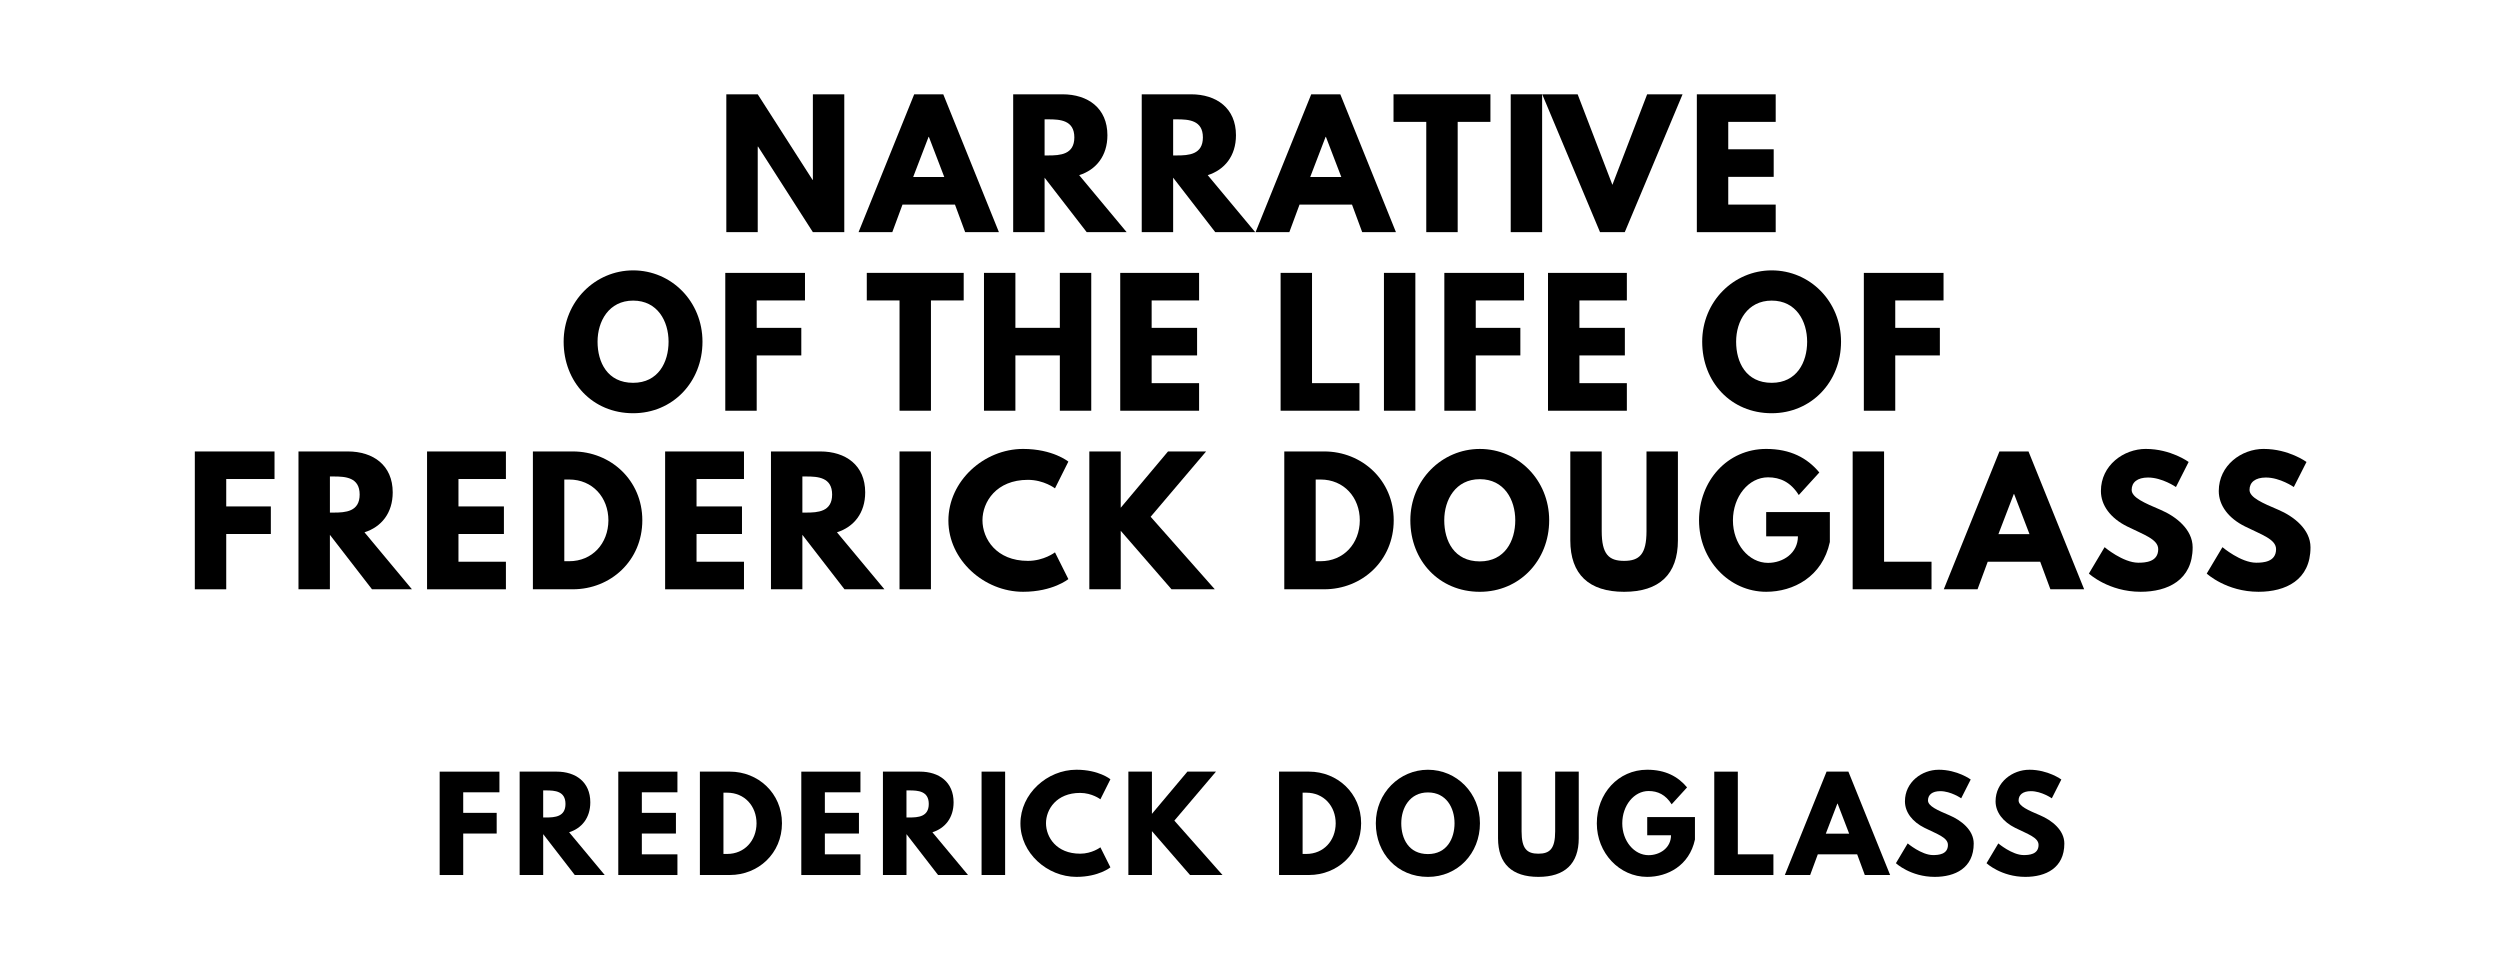
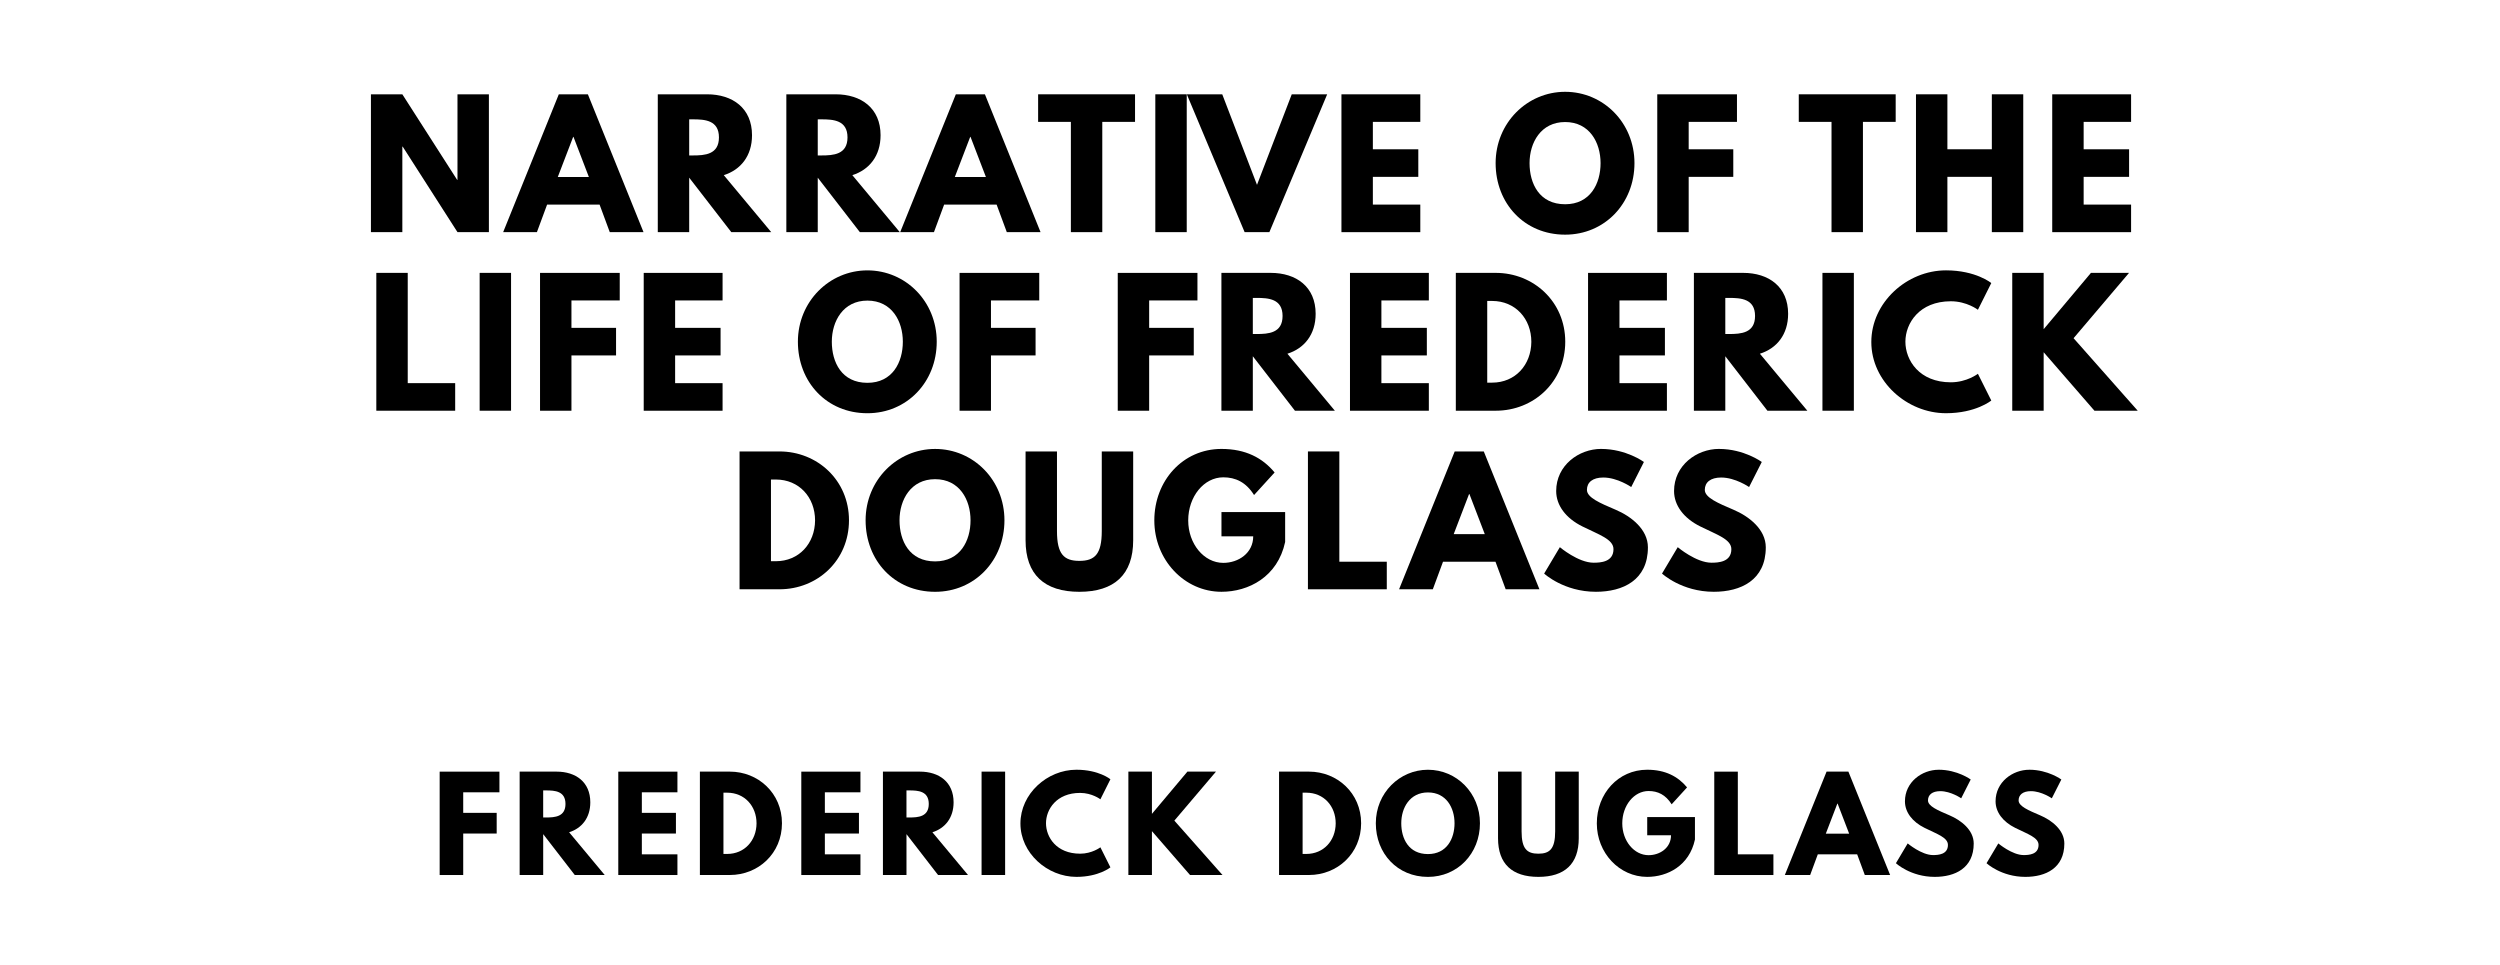
<svg xmlns="http://www.w3.org/2000/svg" version="1.1" viewBox="0 0 1400 540">
-   <g aria-label="NARRATIVE">
-     <path d="M424.33,82.09l0.00,47.91l-17.59,0.00l0.00-77.19l17.59,0.00l30.69,47.91l0.19,0.00l0.00-47.91l17.59,0.00l0.00,77.19l-17.59,0.00l-30.69-47.91l-0.19,0.00z" />
-     <path d="M528.23,52.81l31.16,77.19l-18.90,0.00l-5.71-15.44l-29.38,0.00l-5.71,15.44l-18.90,0.00l31.16-77.19l16.28,0.00z  M528.79,99.12l-8.61-22.46l-0.19,0.00l-8.61,22.46l17.40,0.00z" />
-     <path d="M567.38,52.81l27.60,0.00c14.32,0.00,25.17,7.77,25.17,22.92c0.00,11.60-6.36,19.37-15.81,22.36l26.57,31.91l-22.36,0.00l-23.58-30.50l0.00,30.50l-17.59,0.00l0.00-77.19z  M584.97,87.05l2.06,0.00c6.64,0.00,14.60-0.47,14.60-10.11s-7.95-10.11-14.60-10.11l-2.06,0.00l0.00,20.21z" />
-     <path d="M639.37,52.81l27.60,0.00c14.32,0.00,25.17,7.77,25.17,22.92c0.00,11.60-6.36,19.37-15.81,22.36l26.57,31.91l-22.36,0.00l-23.58-30.50l0.00,30.50l-17.59,0.00l0.00-77.19z  M656.96,87.05l2.06,0.00c6.64,0.00,14.60-0.47,14.60-10.11s-7.95-10.11-14.60-10.11l-2.06,0.00l0.00,20.21z" />
-     <path d="M750.57,52.81l31.16,77.19l-18.90,0.00l-5.71-15.44l-29.38,0.00l-5.71,15.44l-18.90,0.00l31.16-77.19l16.28,0.00z  M751.13,99.12l-8.61-22.46l-0.19,0.00l-8.61,22.46l17.40,0.00z" />
-     <path d="M780.37,68.25l0.00-15.44l54.27,0.00l0.00,15.44l-18.34,0.00l0.00,61.75l-17.59,0.00l0.00-61.75l-18.34,0.00z" />
-     <path d="M863.59,52.81l0.00,77.19l-17.59,0.00l0.00-77.19l17.59,0.00z" />
-     <path d="M896.01,130.00l-32.37-77.19l19.84,0.00l19.46,50.71l19.46-50.71l19.84,0.00l-32.37,77.19l-13.85,0.00z" />
-     <path d="M994.39,52.81l0.00,15.44l-26.57,0.00l0.00,15.35l25.45,0.00l0.00,15.44l-25.45,0.00l0.00,15.53l26.57,0.00l0.00,15.44l-44.16,0.00l0.00-77.19l44.16,0.00z" />
+   <g aria-label="NARRATIVE OF THE">
+     <path d="M225.31,82.09l0.00,47.91l-17.59,0.00l0.00-77.19l17.59,0.00l30.69,47.91l0.19,0.00l0.00-47.91l17.59,0.00l0.00,77.19l-17.59,0.00l-30.69-47.91l-0.19,0.00z" />
+     <path d="M329.21,52.81l31.16,77.19l-18.90,0.00l-5.71-15.44l-29.38,0.00l-5.71,15.44l-18.90,0.00l31.16-77.19l16.28,0.00z  M329.77,99.12l-8.61-22.46l-0.19,0.00l-8.61,22.46l17.40,0.00z" />
+     <path d="M368.36,52.81l27.60,0.00c14.32,0.00,25.17,7.77,25.17,22.92c0.00,11.60-6.36,19.37-15.81,22.36l26.57,31.91l-22.36,0.00l-23.58-30.50l0.00,30.50l-17.59,0.00l0.00-77.19z  M385.95,87.05l2.06,0.00c6.64,0.00,14.60-0.47,14.60-10.11s-7.95-10.11-14.60-10.11l-2.06,0.00l0.00,20.21z" />
+     <path d="M440.35,52.81l27.60,0.00c14.32,0.00,25.17,7.77,25.17,22.92c0.00,11.60-6.36,19.37-15.81,22.36l26.57,31.91l-22.36,0.00l-23.58-30.50l0.00,30.50l-17.59,0.00l0.00-77.19z  M457.94,87.05l2.06,0.00c6.64,0.00,14.60-0.47,14.60-10.11s-7.95-10.11-14.60-10.11l-2.06,0.00l0.00,20.21z" />
+     <path d="M551.55,52.81l31.16,77.19l-18.90,0.00l-5.71-15.44l-29.38,0.00l-5.71,15.44l-18.90,0.00l31.16-77.19l16.28,0.00z  M552.11,99.12l-8.61-22.46l-0.19,0.00l-8.61,22.46l17.40,0.00z" />
+     <path d="M581.35,68.25l0.00-15.44l54.27,0.00l0.00,15.44l-18.34,0.00l0.00,61.75l-17.59,0.00l0.00-61.75l-18.34,0.00z" />
+     <path d="M664.57,52.81l0.00,77.19l-17.59,0.00l0.00-77.19l17.59,0.00z" />
+     <path d="M696.99,130.00l-32.37-77.19l19.84,0.00l19.46,50.71l19.46-50.71l19.84,0.00l-32.37,77.19l-13.85,0.00z" />
+     <path d="M795.37,52.81l0.00,15.44l-26.57,0.00l0.00,15.35l25.45,0.00l0.00,15.44l-25.45,0.00l0.00,15.53l26.57,0.00l0.00,15.44l-44.16,0.00l0.00-77.19l44.16,0.00z" />
+     <path d="M837.55,91.36c0.00-22.55,17.68-39.95,38.92-39.95c21.43,0.00,38.83,17.40,38.83,39.95s-16.65,40.05-38.83,40.05c-22.83,0.00-38.92-17.50-38.92-40.05z  M856.55,91.36c0.00,11.51,5.52,23.02,19.93,23.02c14.04,0.00,19.84-11.51,19.84-23.02s-6.18-23.02-19.84-23.02c-13.57,0.00-19.93,11.51-19.93,23.02z" />
+     <path d="M972.70,52.81l0.00,15.44l-27.04,0.00l0.00,15.35l24.98,0.00l0.00,15.44l-24.98,0.00l0.00,30.97l-17.59,0.00l0.00-77.19l44.63,0.00z" />
+     <path d="M1007.31,68.25l0.00-15.44l54.27,0.00l0.00,15.44l-18.34,0.00l0.00,61.75l-17.59,0.00l0.00-61.75l-18.34,0.00z" />
+     <path d="M1090.54,99.03l0.00,30.97l-17.59,0.00l0.00-77.19l17.59,0.00l0.00,30.78l24.89,0.00l0.00-30.78l17.59,0.00l0.00,77.19l-17.59,0.00l0.00-30.97l-24.89,0.00z" />
+     <path d="M1193.41,52.81l0.00,15.44l-26.57,0.00l0.00,15.35l25.45,0.00l0.00,15.44l-25.45,0.00l0.00,15.53l26.57,0.00l0.00,15.44l-44.16,0.00l0.00-77.19l44.16,0.00z" />
  </g>
-   <g aria-label="OF THE LIFE OF">
-     <path d="M315.64,191.36c0.00-22.55,17.68-39.95,38.92-39.95c21.43,0.00,38.83,17.40,38.83,39.95s-16.65,40.05-38.83,40.05c-22.83,0.00-38.92-17.50-38.92-40.05z  M334.63,191.36c0.00,11.51,5.52,23.02,19.93,23.02c14.04,0.00,19.84-11.51,19.84-23.02s-6.18-23.02-19.84-23.02c-13.57,0.00-19.93,11.51-19.93,23.02z" />
-     <path d="M450.79,152.81l0.00,15.44l-27.04,0.00l0.00,15.35l24.98,0.00l0.00,15.44l-24.98,0.00l0.00,30.97l-17.59,0.00l0.00-77.19l44.63,0.00z" />
-     <path d="M485.40,168.25l0.00-15.44l54.27,0.00l0.00,15.44l-18.34,0.00l0.00,61.75l-17.59,0.00l0.00-61.75l-18.34,0.00z" />
-     <path d="M568.62,199.03l0.00,30.97l-17.59,0.00l0.00-77.19l17.59,0.00l0.00,30.78l24.89,0.00l0.00-30.78l17.59,0.00l0.00,77.19l-17.59,0.00l0.00-30.97l-24.89,0.00z" />
-     <path d="M671.49,152.81l0.00,15.44l-26.57,0.00l0.00,15.35l25.45,0.00l0.00,15.44l-25.45,0.00l0.00,15.53l26.57,0.00l0.00,15.44l-44.16,0.00l0.00-77.19l44.16,0.00z" />
-     <path d="M734.73,152.81l0.00,61.75l26.57,0.00l0.00,15.44l-44.16,0.00l0.00-77.19l17.59,0.00z" />
-     <path d="M792.60,152.81l0.00,77.19l-17.59,0.00l0.00-77.19l17.59,0.00z" />
-     <path d="M853.46,152.81l0.00,15.44l-27.04,0.00l0.00,15.35l24.98,0.00l0.00,15.44l-24.98,0.00l0.00,30.97l-17.59,0.00l0.00-77.19l44.63,0.00z" />
-     <path d="M911.04,152.81l0.00,15.44l-26.57,0.00l0.00,15.35l25.45,0.00l0.00,15.44l-25.45,0.00l0.00,15.53l26.57,0.00l0.00,15.44l-44.16,0.00l0.00-77.19l44.16,0.00z" />
-     <path d="M953.23,191.36c0.00-22.55,17.68-39.95,38.92-39.95c21.43,0.00,38.83,17.40,38.83,39.95s-16.65,40.05-38.83,40.05c-22.83,0.00-38.92-17.50-38.92-40.05z  M972.23,191.36c0.00,11.51,5.52,23.02,19.93,23.02c14.04,0.00,19.84-11.51,19.84-23.02s-6.18-23.02-19.84-23.02c-13.57,0.00-19.93,11.51-19.93,23.02z" />
-     <path d="M1088.38,152.81l0.00,15.44l-27.04,0.00l0.00,15.35l24.98,0.00l0.00,15.44l-24.98,0.00l0.00,30.97l-17.59,0.00l0.00-77.19l44.63,0.00z" />
+   <g aria-label="LIFE OF FREDERICK">
+     <path d="M228.33,152.81l0.00,61.75l26.57,0.00l0.00,15.44l-44.16,0.00l0.00-77.19l17.59,0.00z" />
+     <path d="M286.19,152.81l0.00,77.19l-17.59,0.00l0.00-77.19l17.59,0.00z" />
+     <path d="M347.05,152.81l0.00,15.44l-27.04,0.00l0.00,15.35l24.98,0.00l0.00,15.44l-24.98,0.00l0.00,30.97l-17.59,0.00l0.00-77.19l44.63,0.00z" />
+     <path d="M404.64,152.81l0.00,15.44l-26.57,0.00l0.00,15.35l25.45,0.00l0.00,15.44l-25.45,0.00l0.00,15.53l26.57,0.00l0.00,15.44l-44.16,0.00l0.00-77.19l44.16,0.00z" />
+     <path d="M446.82,191.36c0.00-22.55,17.68-39.95,38.92-39.95c21.43,0.00,38.83,17.40,38.83,39.95s-16.65,40.05-38.83,40.05c-22.83,0.00-38.92-17.50-38.92-40.05z  M465.82,191.36c0.00,11.51,5.52,23.02,19.93,23.02c14.04,0.00,19.84-11.51,19.84-23.02s-6.18-23.02-19.84-23.02c-13.57,0.00-19.93,11.51-19.93,23.02z" />
+     <path d="M581.98,152.81l0.00,15.44l-27.04,0.00l0.00,15.35l24.98,0.00l0.00,15.44l-24.98,0.00l0.00,30.97l-17.59,0.00l0.00-77.19l44.63,0.00z" />
+     <path d="M670.57,152.81l0.00,15.44l-27.04,0.00l0.00,15.35l24.98,0.00l0.00,15.44l-24.98,0.00l0.00,30.97l-17.59,0.00l0.00-77.19l44.63,0.00z" />
+     <path d="M683.99,152.81l27.60,0.00c14.32,0.00,25.17,7.77,25.17,22.92c0.00,11.60-6.36,19.37-15.81,22.36l26.57,31.91l-22.36,0.00l-23.58-30.50l0.00,30.50l-17.59,0.00l0.00-77.19z  M701.58,187.05l2.06,0.00c6.64,0.00,14.60-0.47,14.60-10.11s-7.95-10.11-14.60-10.11l-2.06,0.00l0.00,20.21z" />
+     <path d="M800.15,152.81l0.00,15.44l-26.57,0.00l0.00,15.35l25.45,0.00l0.00,15.44l-25.45,0.00l0.00,15.53l26.57,0.00l0.00,15.44l-44.16,0.00l0.00-77.19l44.16,0.00z" />
+     <path d="M815.26,152.81l22.36,0.00c21.15,0.00,38.92,16.09,38.92,38.55c0.00,22.55-17.68,38.64-38.92,38.64l-22.36,0.00l0.00-77.19z  M832.85,214.28l2.71,0.00c13.01,0.00,21.89-9.92,21.99-22.83c0.00-12.91-8.89-22.92-21.99-22.92l-2.71,0.00l0.00,45.75z" />
+     <path d="M933.47,152.81l0.00,15.44l-26.57,0.00l0.00,15.35l25.45,0.00l0.00,15.44l-25.45,0.00l0.00,15.53l26.57,0.00l0.00,15.44l-44.16,0.00l0.00-77.19l44.16,0.00z" />
+     <path d="M948.58,152.81l27.60,0.00c14.32,0.00,25.17,7.77,25.17,22.92c0.00,11.60-6.36,19.37-15.81,22.36l26.57,31.91l-22.36,0.00l-23.58-30.50l0.00,30.50l-17.59,0.00l0.00-77.19z  M966.17,187.05l2.06,0.00c6.64,0.00,14.60-0.47,14.60-10.11s-7.95-10.11-14.60-10.11l-2.06,0.00l0.00,20.21z" />
+     <path d="M1038.16,152.81l0.00,77.19l-17.59,0.00l0.00-77.19l17.59,0.00z" />
+     <path d="M1092.47,214.09c8.98,0.00,15.16-4.77,15.16-4.77l7.49,14.97s-8.61,7.11-25.36,7.11c-21.80,0.00-41.82-17.78-41.82-39.86c0.00-22.18,19.93-40.14,41.82-40.14c16.75,0.00,25.36,7.11,25.36,7.11l-7.49,14.97s-6.18-4.77-15.16-4.77c-17.68,0.00-25.45,12.35-25.45,22.64c0.00,10.39,7.77,22.74,25.45,22.74z" />
+     <path d="M1197.12,230.00l-24.23,0.00l-28.44-32.75l0.00,32.75l-17.59,0.00l0.00-77.19l17.59,0.00l0.00,31.53l26.48-31.53l21.33,0.00l-31.06,36.58z" />
  </g>
-   <g aria-label="FREDERICK DOUGLASS">
-     <path d="M153.73,252.81l0.00,15.44l-27.04,0.00l0.00,15.35l24.98,0.00l0.00,15.44l-24.98,0.00l0.00,30.97l-17.59,0.00l0.00-77.19l44.63,0.00z" />
-     <path d="M167.15,252.81l27.60,0.00c14.32,0.00,25.17,7.77,25.17,22.92c0.00,11.60-6.36,19.37-15.81,22.36l26.57,31.91l-22.36,0.00l-23.58-30.50l0.00,30.50l-17.59,0.00l0.00-77.19z  M184.75,287.05l2.06,0.00c6.64,0.00,14.60-0.47,14.60-10.11s-7.95-10.11-14.60-10.11l-2.06,0.00l0.00,20.21z" />
-     <path d="M283.31,252.81l0.00,15.44l-26.57,0.00l0.00,15.35l25.45,0.00l0.00,15.44l-25.45,0.00l0.00,15.53l26.57,0.00l0.00,15.44l-44.16,0.00l0.00-77.19l44.16,0.00z" />
-     <path d="M298.42,252.81l22.36,0.00c21.15,0.00,38.92,16.09,38.92,38.55c0.00,22.55-17.68,38.64-38.92,38.64l-22.36,0.00l0.00-77.19z  M316.01,314.28l2.71,0.00c13.01,0.00,21.89-9.92,21.99-22.83c0.00-12.91-8.89-22.92-21.99-22.92l-2.71,0.00l0.00,45.75z" />
-     <path d="M416.63,252.81l0.00,15.44l-26.57,0.00l0.00,15.35l25.45,0.00l0.00,15.44l-25.45,0.00l0.00,15.53l26.57,0.00l0.00,15.44l-44.16,0.00l0.00-77.19l44.16,0.00z" />
-     <path d="M431.74,252.81l27.60,0.00c14.32,0.00,25.17,7.77,25.17,22.92c0.00,11.60-6.36,19.37-15.81,22.36l26.57,31.91l-22.36,0.00l-23.58-30.50l0.00,30.50l-17.59,0.00l0.00-77.19z  M449.33,287.05l2.06,0.00c6.64,0.00,14.60-0.47,14.60-10.11s-7.95-10.11-14.60-10.11l-2.06,0.00l0.00,20.21z" />
-     <path d="M521.32,252.81l0.00,77.19l-17.59,0.00l0.00-77.19l17.59,0.00z" />
-     <path d="M575.63,314.09c8.98,0.00,15.16-4.77,15.16-4.77l7.49,14.97s-8.61,7.11-25.36,7.11c-21.80,0.00-41.82-17.78-41.82-39.86c0.00-22.18,19.93-40.14,41.82-40.14c16.75,0.00,25.36,7.11,25.36,7.11l-7.49,14.97s-6.18-4.77-15.16-4.77c-17.68,0.00-25.45,12.35-25.45,22.64c0.00,10.39,7.77,22.74,25.45,22.74z" />
-     <path d="M680.28,330.00l-24.23,0.00l-28.44-32.75l0.00,32.75l-17.59,0.00l0.00-77.19l17.59,0.00l0.00,31.53l26.48-31.53l21.33,0.00l-31.06,36.58z" />
-     <path d="M719.20,252.81l22.36,0.00c21.15,0.00,38.92,16.09,38.92,38.55c0.00,22.55-17.68,38.64-38.92,38.64l-22.36,0.00l0.00-77.19z  M736.79,314.28l2.71,0.00c13.01,0.00,21.89-9.92,21.99-22.83c0.00-12.91-8.89-22.92-21.99-22.92l-2.71,0.00l0.00,45.75z" />
-     <path d="M789.79,291.36c0.00-22.55,17.68-39.95,38.92-39.95c21.43,0.00,38.83,17.40,38.83,39.95s-16.65,40.05-38.83,40.05c-22.83,0.00-38.92-17.50-38.92-40.05z  M808.78,291.36c0.00,11.51,5.52,23.02,19.93,23.02c14.04,0.00,19.84-11.51,19.84-23.02s-6.18-23.02-19.84-23.02c-13.57,0.00-19.93,11.51-19.93,23.02z" />
-     <path d="M939.63,252.81l0.00,49.78c0.00,19.09-10.48,28.82-30.13,28.82s-30.13-9.73-30.13-28.82l0.00-49.78l17.59,0.00l0.00,44.63c0.00,12.91,3.93,16.65,12.54,16.65s12.54-3.74,12.54-16.65l0.00-44.63l17.59,0.00z" />
-     <path d="M1024.72,286.77l0.00,16.75c-4.21,19.56-20.49,27.88-35.65,27.88c-20.77,0.00-37.61-17.87-37.61-39.95c0.00-22.18,15.91-40.05,37.61-40.05c13.57,0.00,23.02,5.05,29.75,13.19l-11.51,12.63c-4.49-7.20-10.39-9.92-17.22-9.92c-10.85,0.00-19.65,10.76-19.65,24.14c0.00,13.10,8.80,23.77,19.65,23.77c8.42,0.00,16.75-5.43,16.75-14.88l-17.78,0.00l0.00-13.57l35.65,0.00z" />
-     <path d="M1055.08,252.81l0.00,61.75l26.57,0.00l0.00,15.44l-44.16,0.00l0.00-77.19l17.59,0.00z" />
-     <path d="M1135.96,252.81l31.16,77.19l-18.90,0.00l-5.71-15.44l-29.38,0.00l-5.71,15.44l-18.90,0.00l31.16-77.19l16.28,0.00z  M1136.52,299.12l-8.61-22.46l-0.19,0.00l-8.61,22.46l17.40,0.00z" />
-     <path d="M1201.69,251.40c14.04,0.00,23.95,7.30,23.95,7.30l-7.11,14.04s-7.67-5.33-15.63-5.33c-5.99,0.00-9.17,2.71-9.17,6.92c0.00,4.30,7.30,7.39,16.09,11.13c8.61,3.65,18.06,10.95,18.06,21.05c0.00,18.43-14.04,24.89-29.10,24.89c-18.06,0.00-29.01-10.20-29.01-10.20l8.80-14.78s10.29,8.70,18.90,8.70c3.84,0.00,11.13-0.37,11.13-7.58c0.00-5.61-8.23-8.14-17.40-12.73c-9.26-4.58-14.69-11.79-14.69-19.84c0.00-14.41,12.73-23.58,25.17-23.58z" />
-     <path d="M1267.69,251.40c14.04,0.00,23.95,7.30,23.95,7.30l-7.11,14.04s-7.67-5.33-15.63-5.33c-5.99,0.00-9.17,2.71-9.17,6.92c0.00,4.30,7.30,7.39,16.09,11.13c8.61,3.65,18.06,10.95,18.06,21.05c0.00,18.43-14.04,24.89-29.10,24.89c-18.06,0.00-29.01-10.20-29.01-10.20l8.80-14.78s10.29,8.70,18.90,8.70c3.84,0.00,11.13-0.37,11.13-7.58c0.00-5.61-8.23-8.14-17.40-12.73c-9.26-4.58-14.69-11.79-14.69-19.84c0.00-14.41,12.73-23.58,25.17-23.58z" />
+   <g aria-label="DOUGLASS">
+     <path d="M414.15,252.81l22.36,0.00c21.15,0.00,38.92,16.09,38.92,38.55c0.00,22.55-17.68,38.64-38.92,38.64l-22.36,0.00l0.00-77.19z  M431.74,314.28l2.71,0.00c13.01,0.00,21.89-9.92,21.99-22.83c0.00-12.91-8.89-22.92-21.99-22.92l-2.71,0.00l0.00,45.75z" />
+     <path d="M484.74,291.36c0.00-22.55,17.68-39.95,38.92-39.95c21.43,0.00,38.83,17.40,38.83,39.95s-16.65,40.05-38.83,40.05c-22.83,0.00-38.92-17.50-38.92-40.05z  M503.73,291.36c0.00,11.51,5.52,23.02,19.93,23.02c14.04,0.00,19.84-11.51,19.84-23.02s-6.18-23.02-19.84-23.02c-13.57,0.00-19.93,11.51-19.93,23.02z" />
+     <path d="M634.58,252.81l0.00,49.78c0.00,19.09-10.48,28.82-30.13,28.82s-30.13-9.73-30.13-28.82l0.00-49.78l17.59,0.00l0.00,44.63c0.00,12.91,3.93,16.65,12.54,16.65s12.54-3.74,12.54-16.65l0.00-44.63l17.59,0.00z" />
+     <path d="M719.68,286.77l0.00,16.75c-4.21,19.56-20.49,27.88-35.65,27.88c-20.77,0.00-37.61-17.87-37.61-39.95c0.00-22.18,15.91-40.05,37.61-40.05c13.57,0.00,23.02,5.05,29.75,13.19l-11.51,12.63c-4.49-7.20-10.39-9.92-17.22-9.92c-10.85,0.00-19.65,10.76-19.65,24.14c0.00,13.10,8.80,23.77,19.65,23.77c8.42,0.00,16.75-5.43,16.75-14.88l-17.78,0.00l0.00-13.57l35.65,0.00z" />
+     <path d="M750.03,252.81l0.00,61.75l26.57,0.00l0.00,15.44l-44.16,0.00l0.00-77.19l17.59,0.00z" />
+     <path d="M830.92,252.81l31.16,77.19l-18.90,0.00l-5.71-15.44l-29.38,0.00l-5.71,15.44l-18.90,0.00l31.16-77.19l16.28,0.00z  M831.48,299.12l-8.61-22.46l-0.19,0.00l-8.61,22.46l17.40,0.00z" />
+     <path d="M896.64,251.40c14.04,0.00,23.95,7.30,23.95,7.30l-7.11,14.04s-7.67-5.33-15.63-5.33c-5.99,0.00-9.17,2.71-9.17,6.92c0.00,4.30,7.30,7.39,16.09,11.13c8.61,3.65,18.06,10.95,18.06,21.05c0.00,18.43-14.04,24.89-29.10,24.89c-18.06,0.00-29.01-10.20-29.01-10.20l8.80-14.78s10.29,8.70,18.90,8.70c3.84,0.00,11.13-0.37,11.13-7.58c0.00-5.61-8.23-8.14-17.40-12.73c-9.26-4.58-14.69-11.79-14.69-19.84c0.00-14.41,12.73-23.58,25.17-23.58z" />
+     <path d="M962.65,251.40c14.04,0.00,23.95,7.30,23.95,7.30l-7.11,14.04s-7.67-5.33-15.63-5.33c-5.99,0.00-9.17,2.71-9.17,6.92c0.00,4.30,7.30,7.39,16.09,11.13c8.61,3.65,18.06,10.95,18.06,21.05c0.00,18.43-14.04,24.89-29.10,24.89c-18.06,0.00-29.01-10.20-29.01-10.20l8.80-14.78s10.29,8.70,18.90,8.70c3.84,0.00,11.13-0.37,11.13-7.58c0.00-5.61-8.23-8.14-17.40-12.73c-9.26-4.58-14.69-11.79-14.69-19.84c0.00-14.41,12.73-23.58,25.17-23.58z" />
  </g>
  <g aria-label="FREDERICK DOUGLASS">
    <path d="M279.68,432.11l0.00,11.58l-20.28,0.00l0.00,11.51l18.74,0.00l0.00,11.58l-18.74,0.00l0.00,23.23l-13.19,0.00l0.00-57.89l33.47,0.00z" />
    <path d="M290.99,432.11l20.70,0.00c10.74,0.00,18.88,5.82,18.88,17.19c0.00,8.70-4.77,14.53-11.86,16.77l19.93,23.93l-16.77,0.00l-17.68-22.88l0.00,22.88l-13.19,0.00l0.00-57.89z  M304.18,457.79l1.54,0.00c4.98,0.00,10.95-0.35,10.95-7.58s-5.96-7.58-10.95-7.58l-1.54,0.00l0.00,15.16z" />
    <path d="M379.36,432.11l0.00,11.58l-19.93,0.00l0.00,11.51l19.09,0.00l0.00,11.58l-19.09,0.00l0.00,11.65l19.93,0.00l0.00,11.58l-33.12,0.00l0.00-57.89l33.12,0.00z" />
    <path d="M391.94,432.11l16.77,0.00c15.86,0.00,29.19,12.07,29.19,28.91c0.00,16.91-13.26,28.98-29.19,28.98l-16.77,0.00l0.00-57.89z  M405.13,478.21l2.04,0.00c9.75,0.00,16.42-7.44,16.49-17.12c0.00-9.68-6.67-17.19-16.49-17.19l-2.04,0.00l0.00,34.32z" />
    <path d="M481.85,432.11l0.00,11.58l-19.93,0.00l0.00,11.51l19.09,0.00l0.00,11.58l-19.09,0.00l0.00,11.65l19.93,0.00l0.00,11.58l-33.12,0.00l0.00-57.89l33.12,0.00z" />
    <path d="M494.43,432.11l20.70,0.00c10.74,0.00,18.88,5.82,18.88,17.19c0.00,8.70-4.77,14.53-11.86,16.77l19.93,23.93l-16.77,0.00l-17.68-22.88l0.00,22.88l-13.19,0.00l0.00-57.89z  M507.62,457.79l1.54,0.00c4.98,0.00,10.95-0.35,10.95-7.58s-5.96-7.58-10.95-7.58l-1.54,0.00l0.00,15.16z" />
    <path d="M562.87,432.11l0.00,57.89l-13.19,0.00l0.00-57.89l13.19,0.00z" />
    <path d="M604.85,478.07c6.74,0.00,11.37-3.58,11.37-3.58l5.61,11.23s-6.46,5.33-19.02,5.33c-16.35,0.00-31.37-13.33-31.37-29.89c0.00-16.63,14.95-30.11,31.37-30.11c12.56,0.00,19.02,5.33,19.02,5.33l-5.61,11.23s-4.63-3.58-11.37-3.58c-13.26,0.00-19.09,9.26-19.09,16.98c0.00,7.79,5.82,17.05,19.09,17.05z" />
    <path d="M684.59,490.00l-18.18,0.00l-21.33-24.56l0.00,24.56l-13.19,0.00l0.00-57.89l13.19,0.00l0.00,23.65l19.86-23.65l16.00,0.00l-23.30,27.44z" />
    <path d="M716.27,432.11l16.77,0.00c15.86,0.00,29.19,12.07,29.19,28.91c0.00,16.91-13.26,28.98-29.19,28.98l-16.77,0.00l0.00-57.89z  M729.46,478.21l2.04,0.00c9.75,0.00,16.42-7.44,16.49-17.12c0.00-9.68-6.67-17.19-16.49-17.19l-2.04,0.00l0.00,34.32z" />
    <path d="M770.46,461.02c0.00-16.91,13.26-29.96,29.19-29.96c16.07,0.00,29.12,13.05,29.12,29.96s-12.49,30.04-29.12,30.04c-17.12,0.00-29.19-13.12-29.19-30.04z  M784.71,461.02c0.00,8.63,4.14,17.26,14.95,17.26c10.53,0.00,14.88-8.63,14.88-17.26s-4.63-17.26-14.88-17.26c-10.18,0.00-14.95,8.63-14.95,17.26z" />
    <path d="M884.10,432.11l0.00,37.33c0.00,14.32-7.86,21.61-22.60,21.61s-22.60-7.30-22.60-21.61l0.00-37.33l13.19,0.00l0.00,33.47c0.00,9.68,2.95,12.49,9.40,12.49s9.40-2.81,9.40-12.49l0.00-33.47l13.19,0.00z" />
    <path d="M949.17,457.58l0.00,12.56c-3.16,14.67-15.37,20.91-26.74,20.91c-15.58,0.00-28.21-13.40-28.21-29.96c0.00-16.63,11.93-30.04,28.21-30.04c10.18,0.00,17.26,3.79,22.32,9.89l-8.63,9.47c-3.37-5.40-7.79-7.44-12.91-7.44c-8.14,0.00-14.74,8.07-14.74,18.11c0.00,9.82,6.60,17.82,14.74,17.82c6.32,0.00,12.56-4.07,12.56-11.16l-13.33,0.00l0.00-10.18l26.74,0.00z" />
    <path d="M973.18,432.11l0.00,46.32l19.93,0.00l0.00,11.58l-33.12,0.00l0.00-57.89l13.19,0.00z" />
    <path d="M1035.10,432.11l23.37,57.89l-14.18,0.00l-4.28-11.58l-22.04,0.00l-4.28,11.58l-14.18,0.00l23.37-57.89l12.21,0.00z  M1035.52,466.84l-6.46-16.84l-0.14,0.00l-6.46,16.84l13.05,0.00z" />
    <path d="M1085.64,431.05c10.53,0.00,17.96,5.47,17.96,5.47l-5.33,10.53s-5.75-4.00-11.72-4.00c-4.49,0.00-6.88,2.04-6.88,5.19c0.00,3.23,5.47,5.54,12.07,8.35c6.46,2.74,13.54,8.21,13.54,15.79c0.00,13.82-10.53,18.67-21.82,18.67c-13.54,0.00-21.75-7.65-21.75-7.65l6.60-11.09s7.72,6.53,14.18,6.53c2.88,0.00,8.35-0.28,8.35-5.68c0.00-4.21-6.18-6.11-13.05-9.54c-6.95-3.44-11.02-8.84-11.02-14.88c0.00-10.81,9.54-17.68,18.88-17.68z" />
    <path d="M1136.39,431.05c10.53,0.00,17.96,5.47,17.96,5.47l-5.33,10.53s-5.75-4.00-11.72-4.00c-4.49,0.00-6.88,2.04-6.88,5.19c0.00,3.23,5.47,5.54,12.07,8.35c6.46,2.74,13.54,8.21,13.54,15.79c0.00,13.82-10.53,18.67-21.82,18.67c-13.54,0.00-21.75-7.65-21.75-7.65l6.60-11.09s7.72,6.53,14.18,6.53c2.88,0.00,8.35-0.28,8.35-5.68c0.00-4.21-6.18-6.11-13.05-9.54c-6.95-3.44-11.02-8.84-11.02-14.88c0.00-10.81,9.54-17.68,18.88-17.68z" />
  </g>
</svg>
